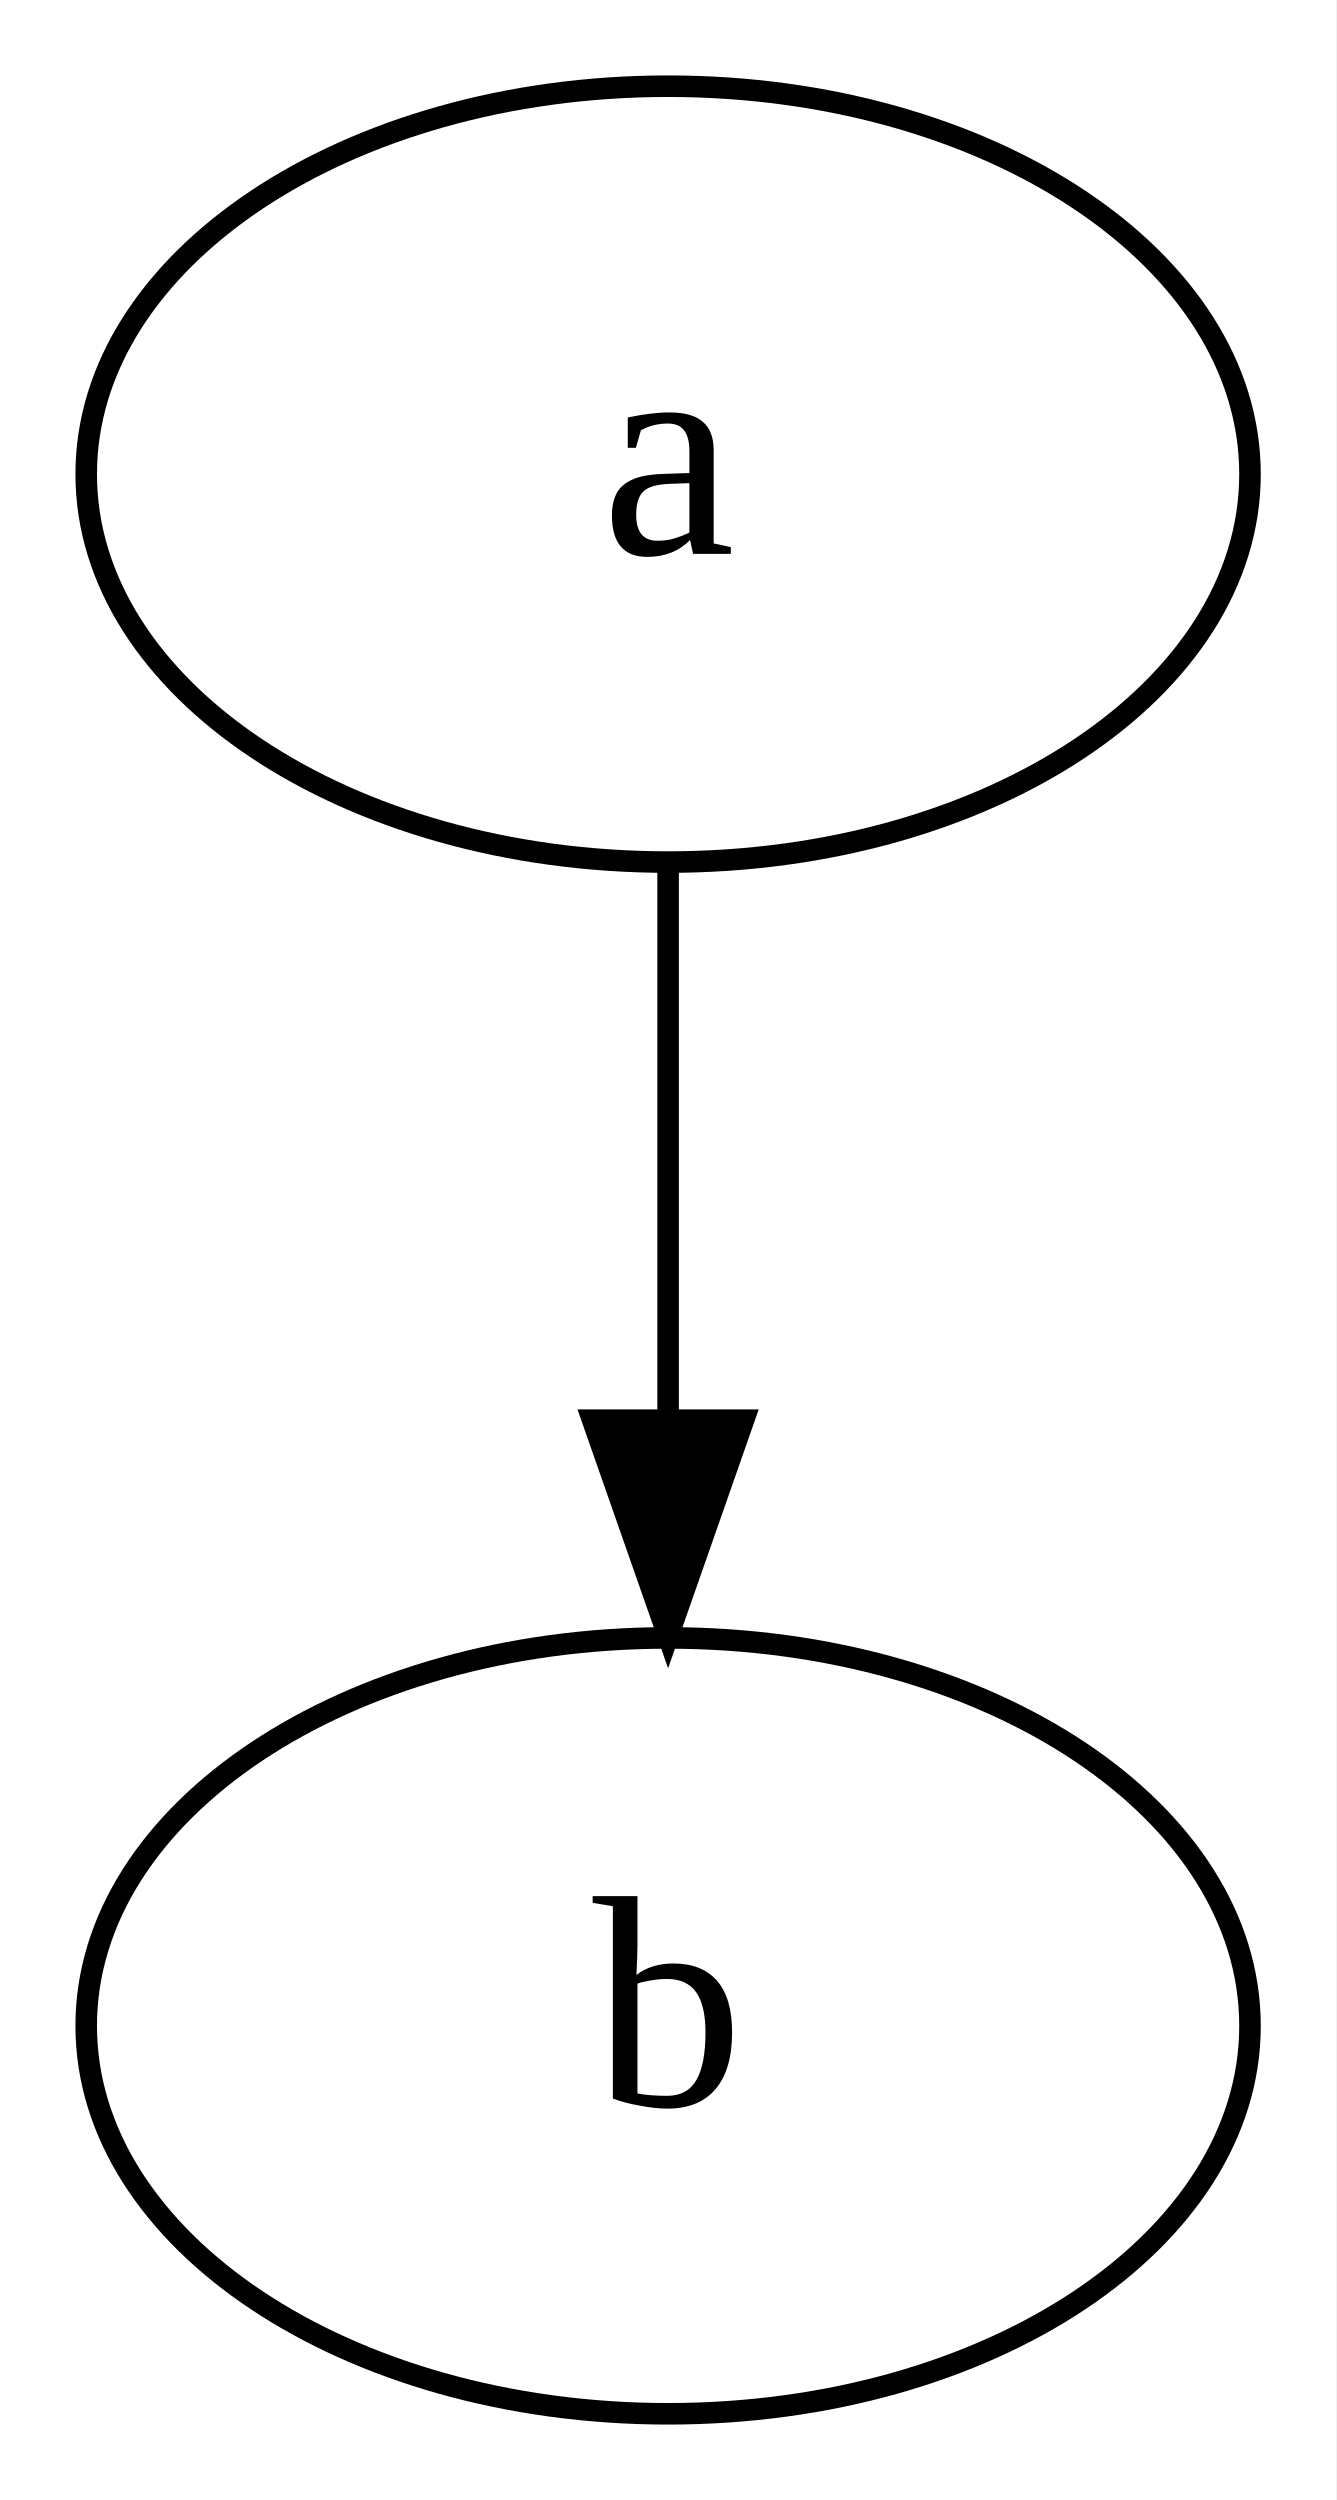
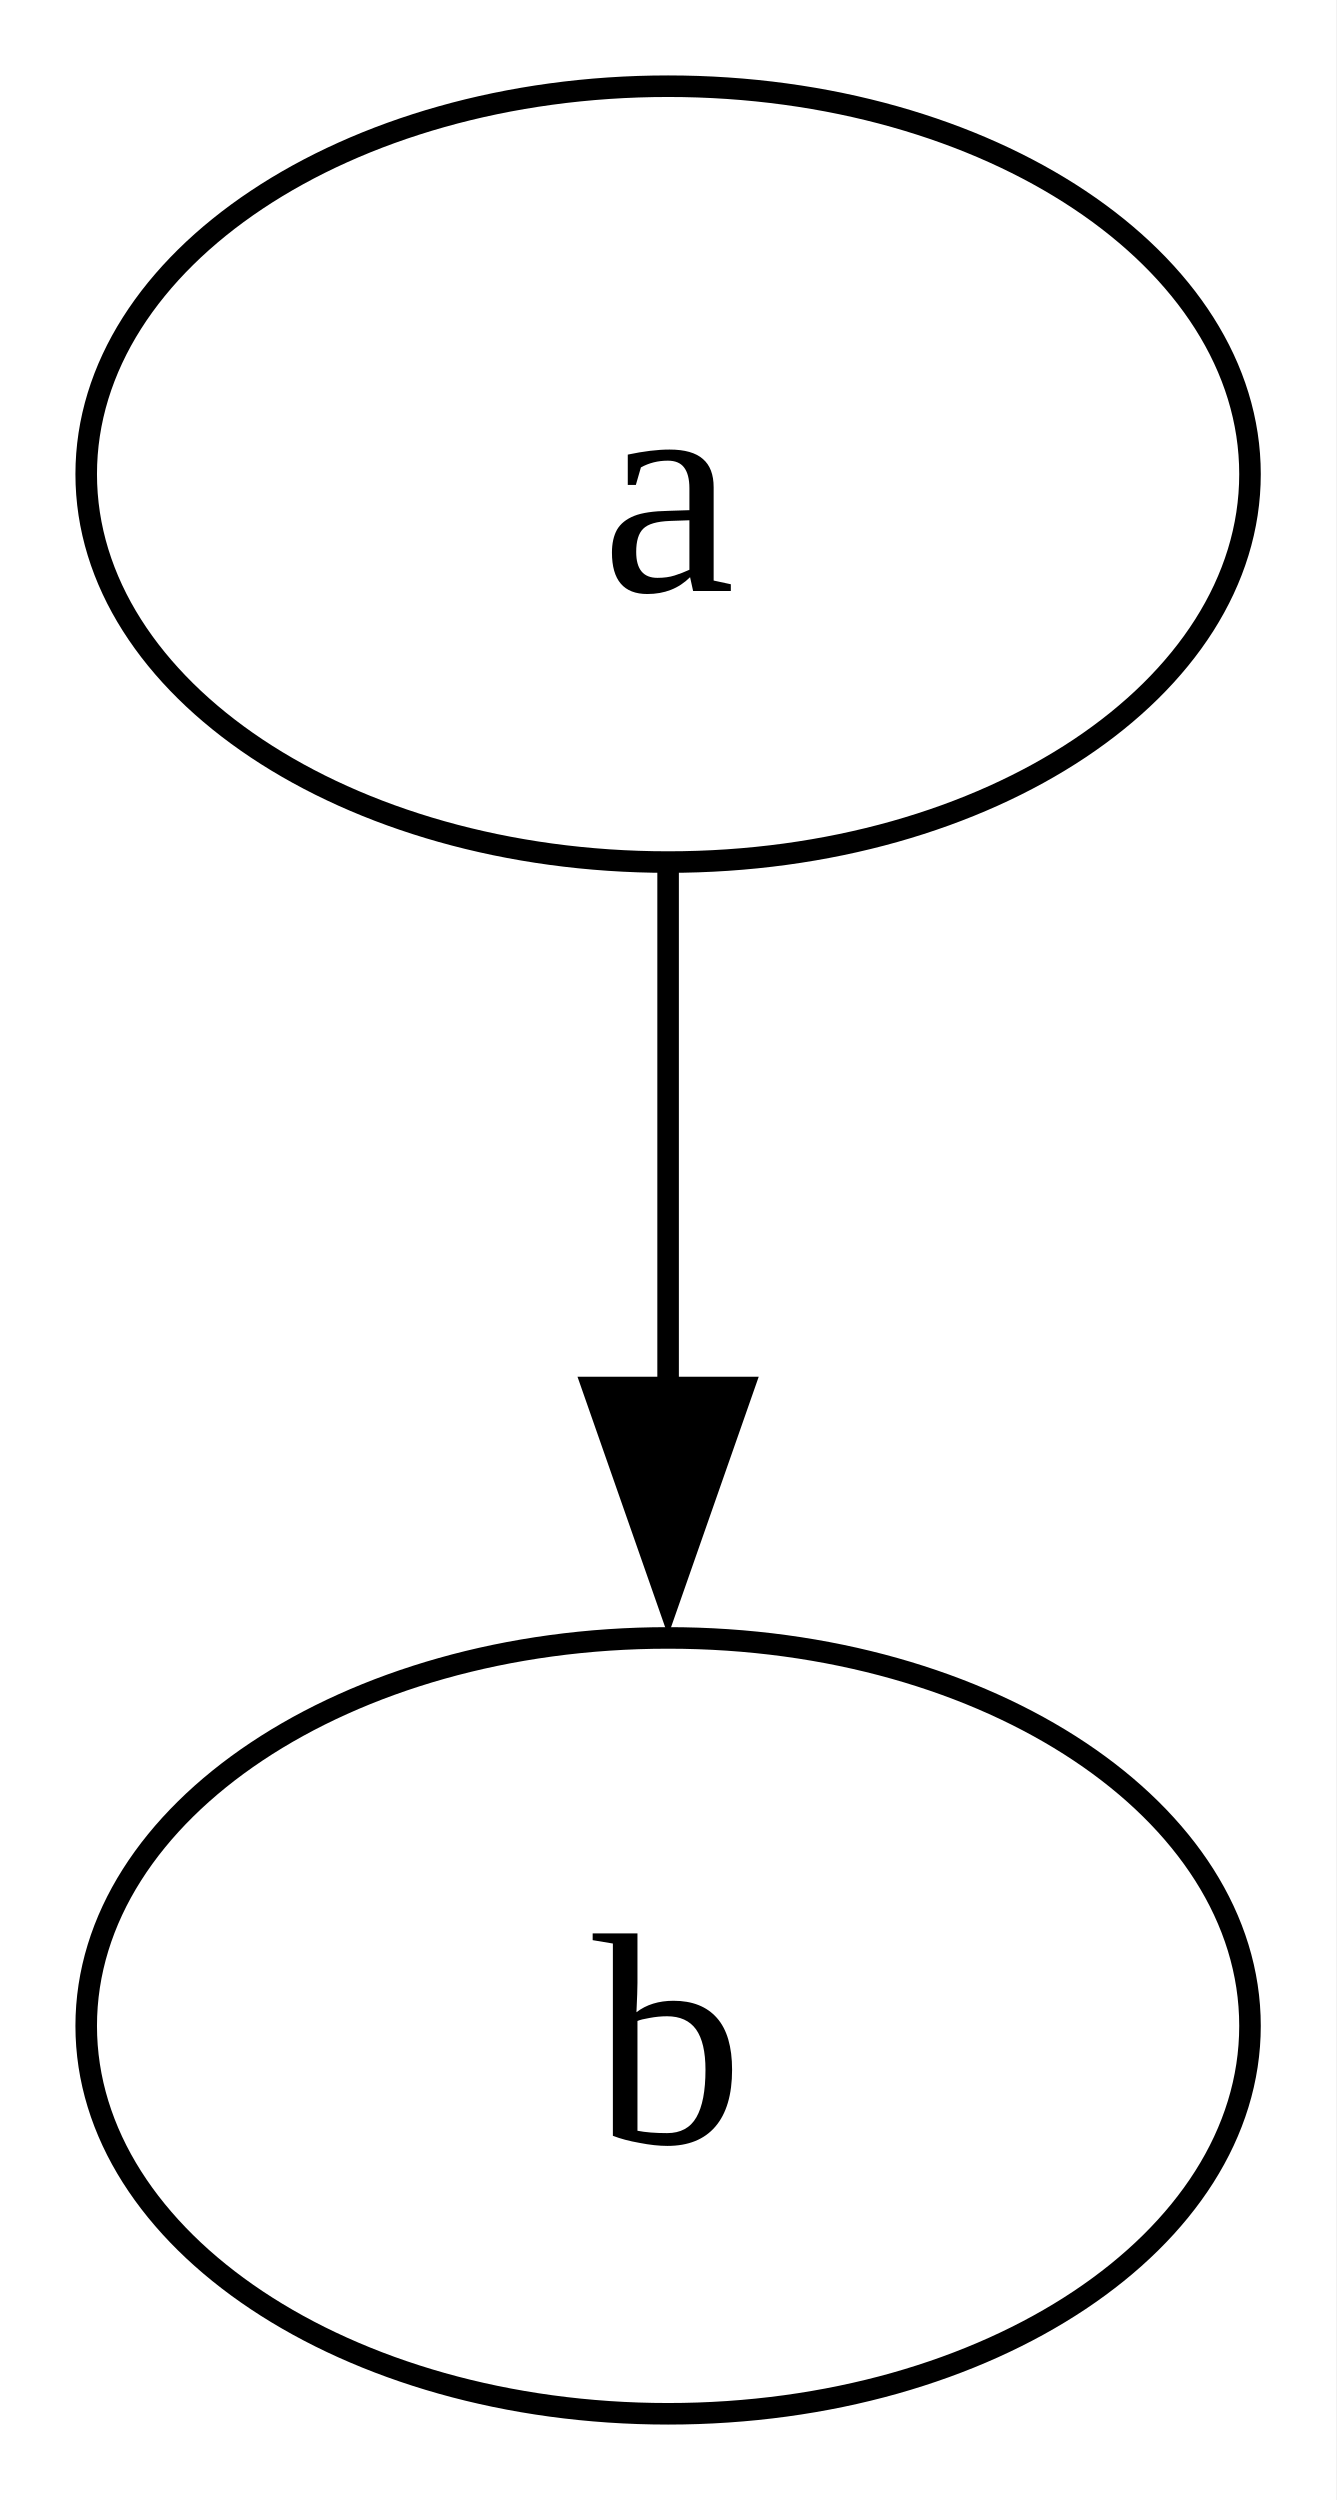
<svg xmlns="http://www.w3.org/2000/svg" width="62pt" height="116pt" viewBox="0.00 0.00 62.00 116.00">
  <g id="graph0" class="graph" transform="scale(1 1) rotate(0) translate(4 112)">
    <polygon fill="white" stroke="none" points="-4,4 -4,-112 58,-112 58,4 -4,4" />
    <g id="node1" class="node">
      <ellipse fill="none" stroke="black" cx="27" cy="-90" rx="27" ry="18" />
-       <text text-anchor="middle" x="27" y="-86.3" font-family="Times New Roman,serif" font-size="14.00">a</text>
+       <text text-anchor="middle" x="27" y="-84.58" font-family="Times New Roman,serif" font-size="14.00">a</text>
    </g>
    <g id="node2" class="node">
      <ellipse fill="none" stroke="black" cx="27" cy="-18" rx="27" ry="18" />
-       <text text-anchor="middle" x="27" y="-14.3" font-family="Times New Roman,serif" font-size="14.00">b</text>
+       <text text-anchor="middle" x="27" y="-12.57" font-family="Times New Roman,serif" font-size="14.00">b</text>
    </g>
    <g id="edge1" class="edge">
-       <path fill="none" stroke="black" d="M27,-71.697C27,-63.983 27,-54.712 27,-46.112" />
-       <polygon fill="black" stroke="black" points="30.5,-46.104 27,-36.104 23.5,-46.104 30.5,-46.104" />
+       <path fill="none" stroke="black" d="M27,-71.7C27,-64.41 27,-55.73 27,-47.54" />
+       <polygon fill="black" stroke="black" points="30.5,-47.62 27,-37.62 23.5,-47.62 30.5,-47.62" />
    </g>
  </g>
</svg>
